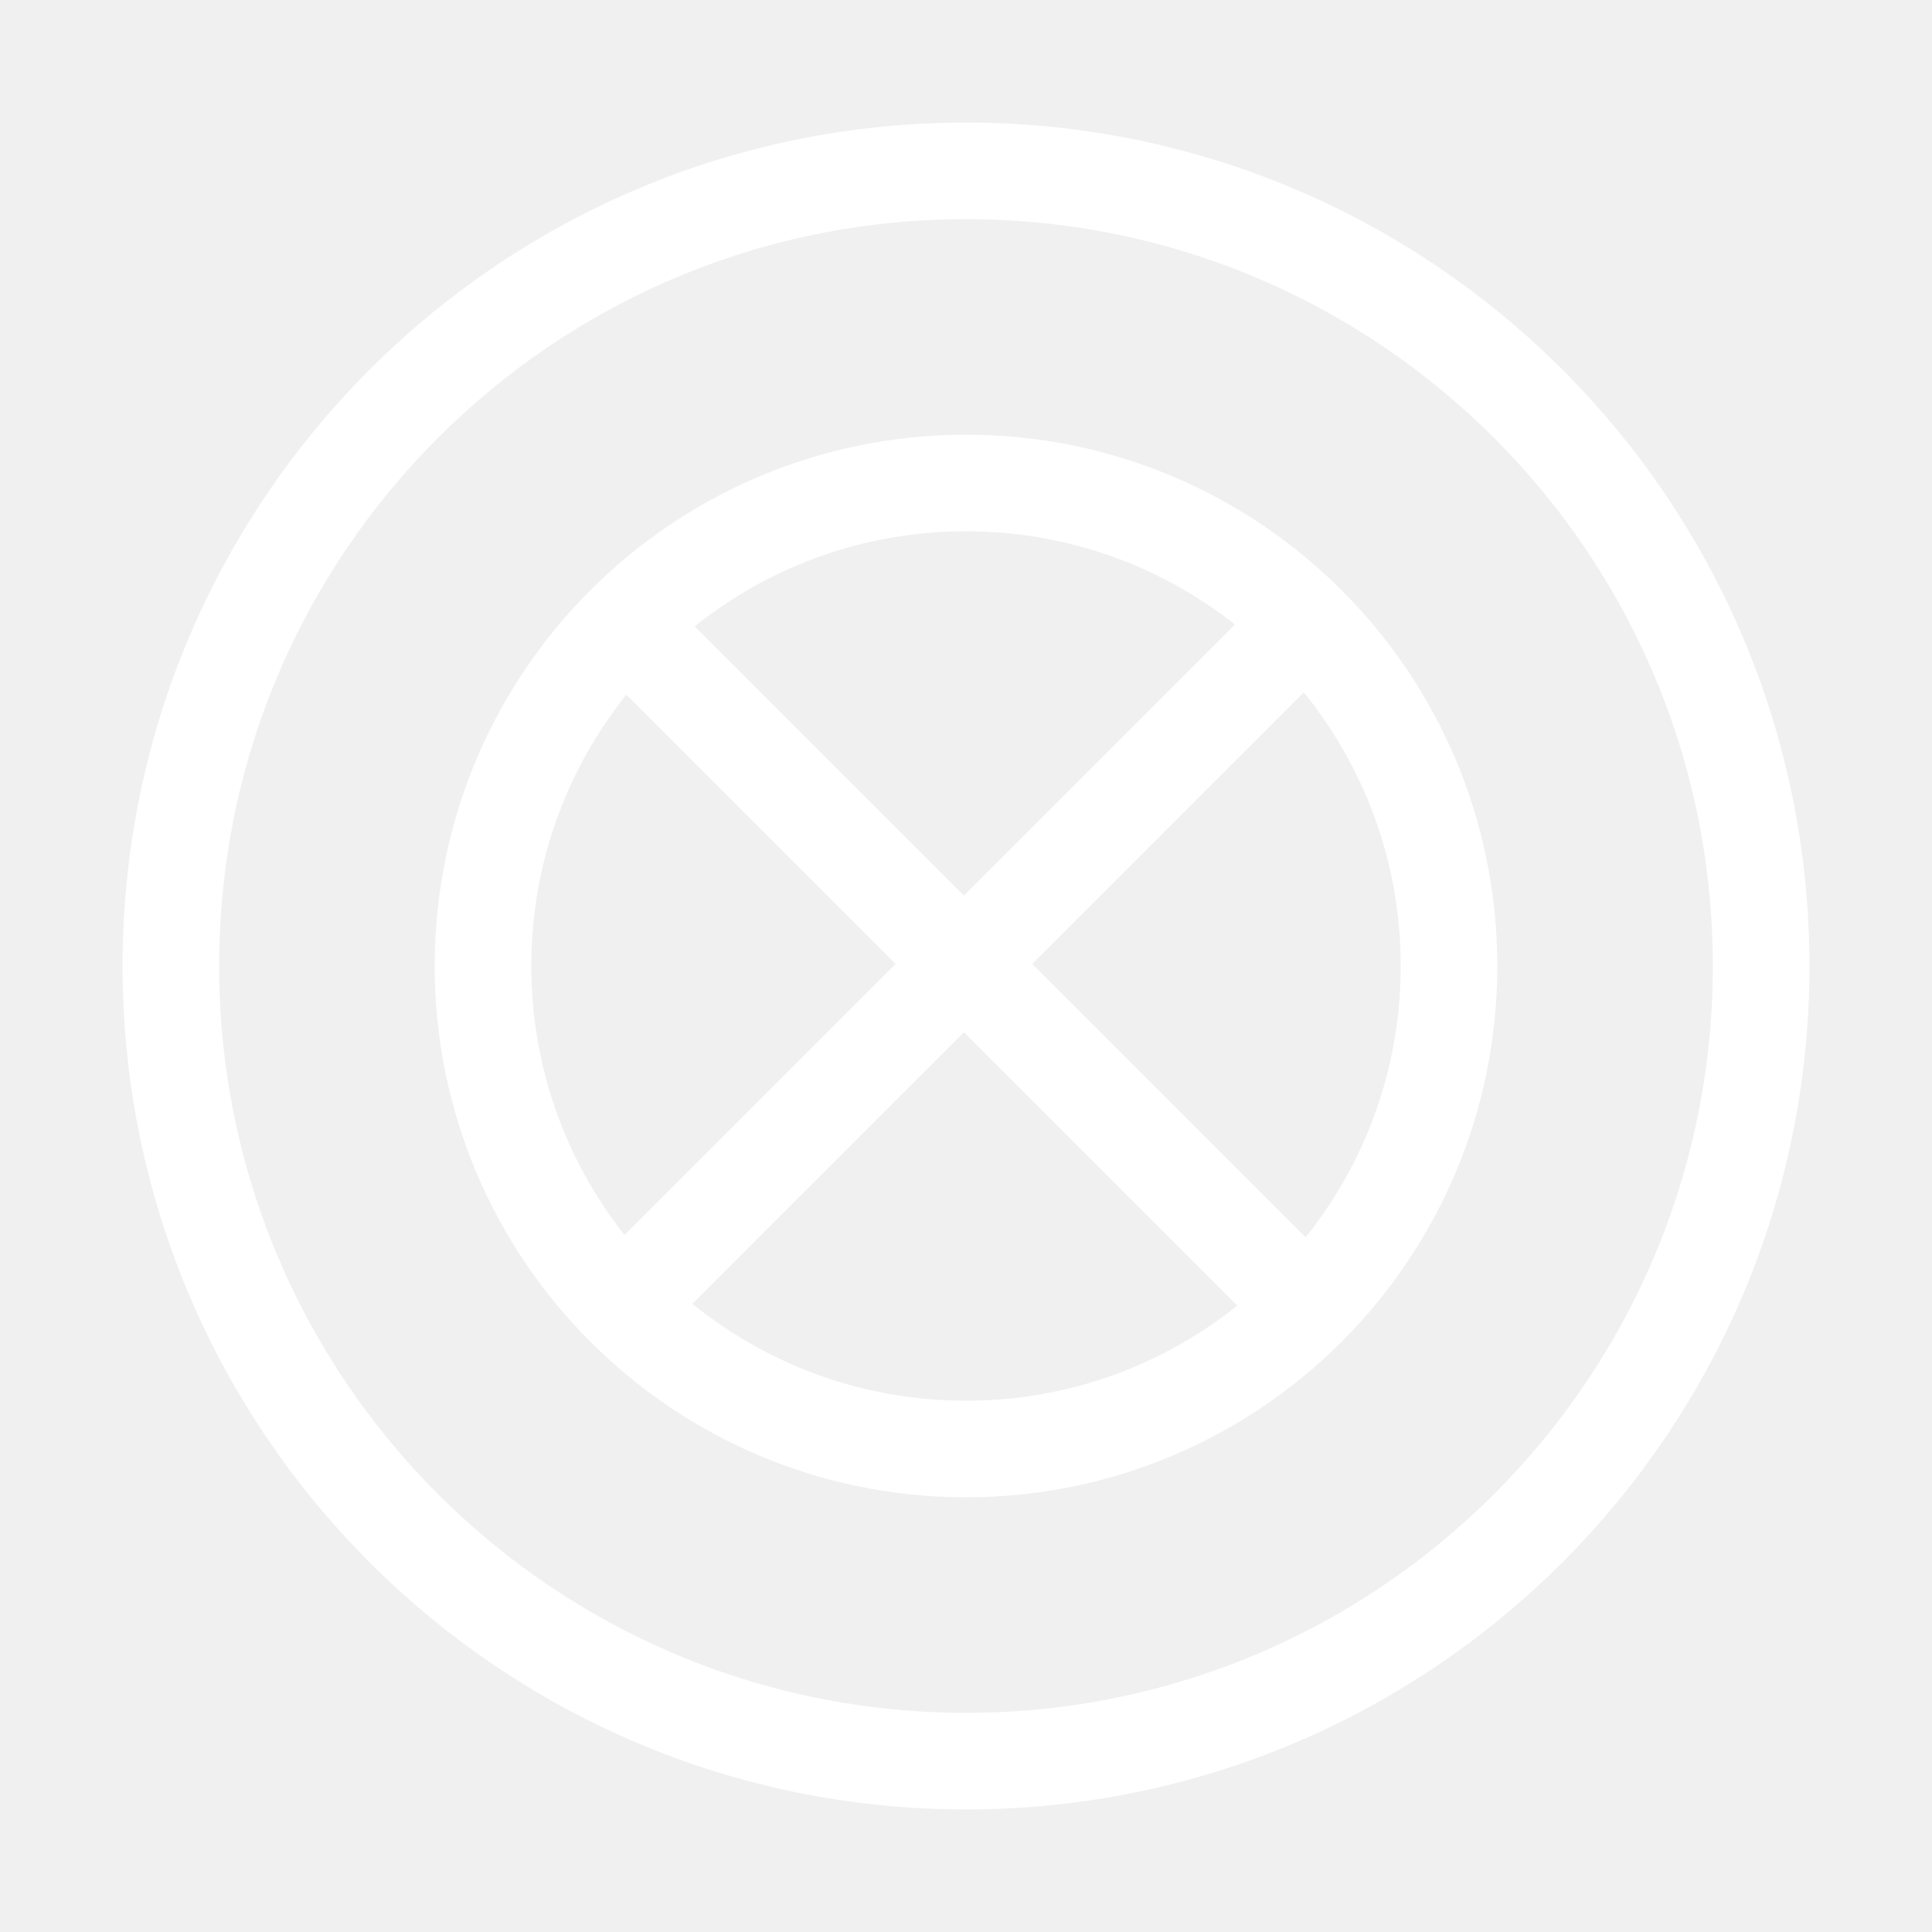
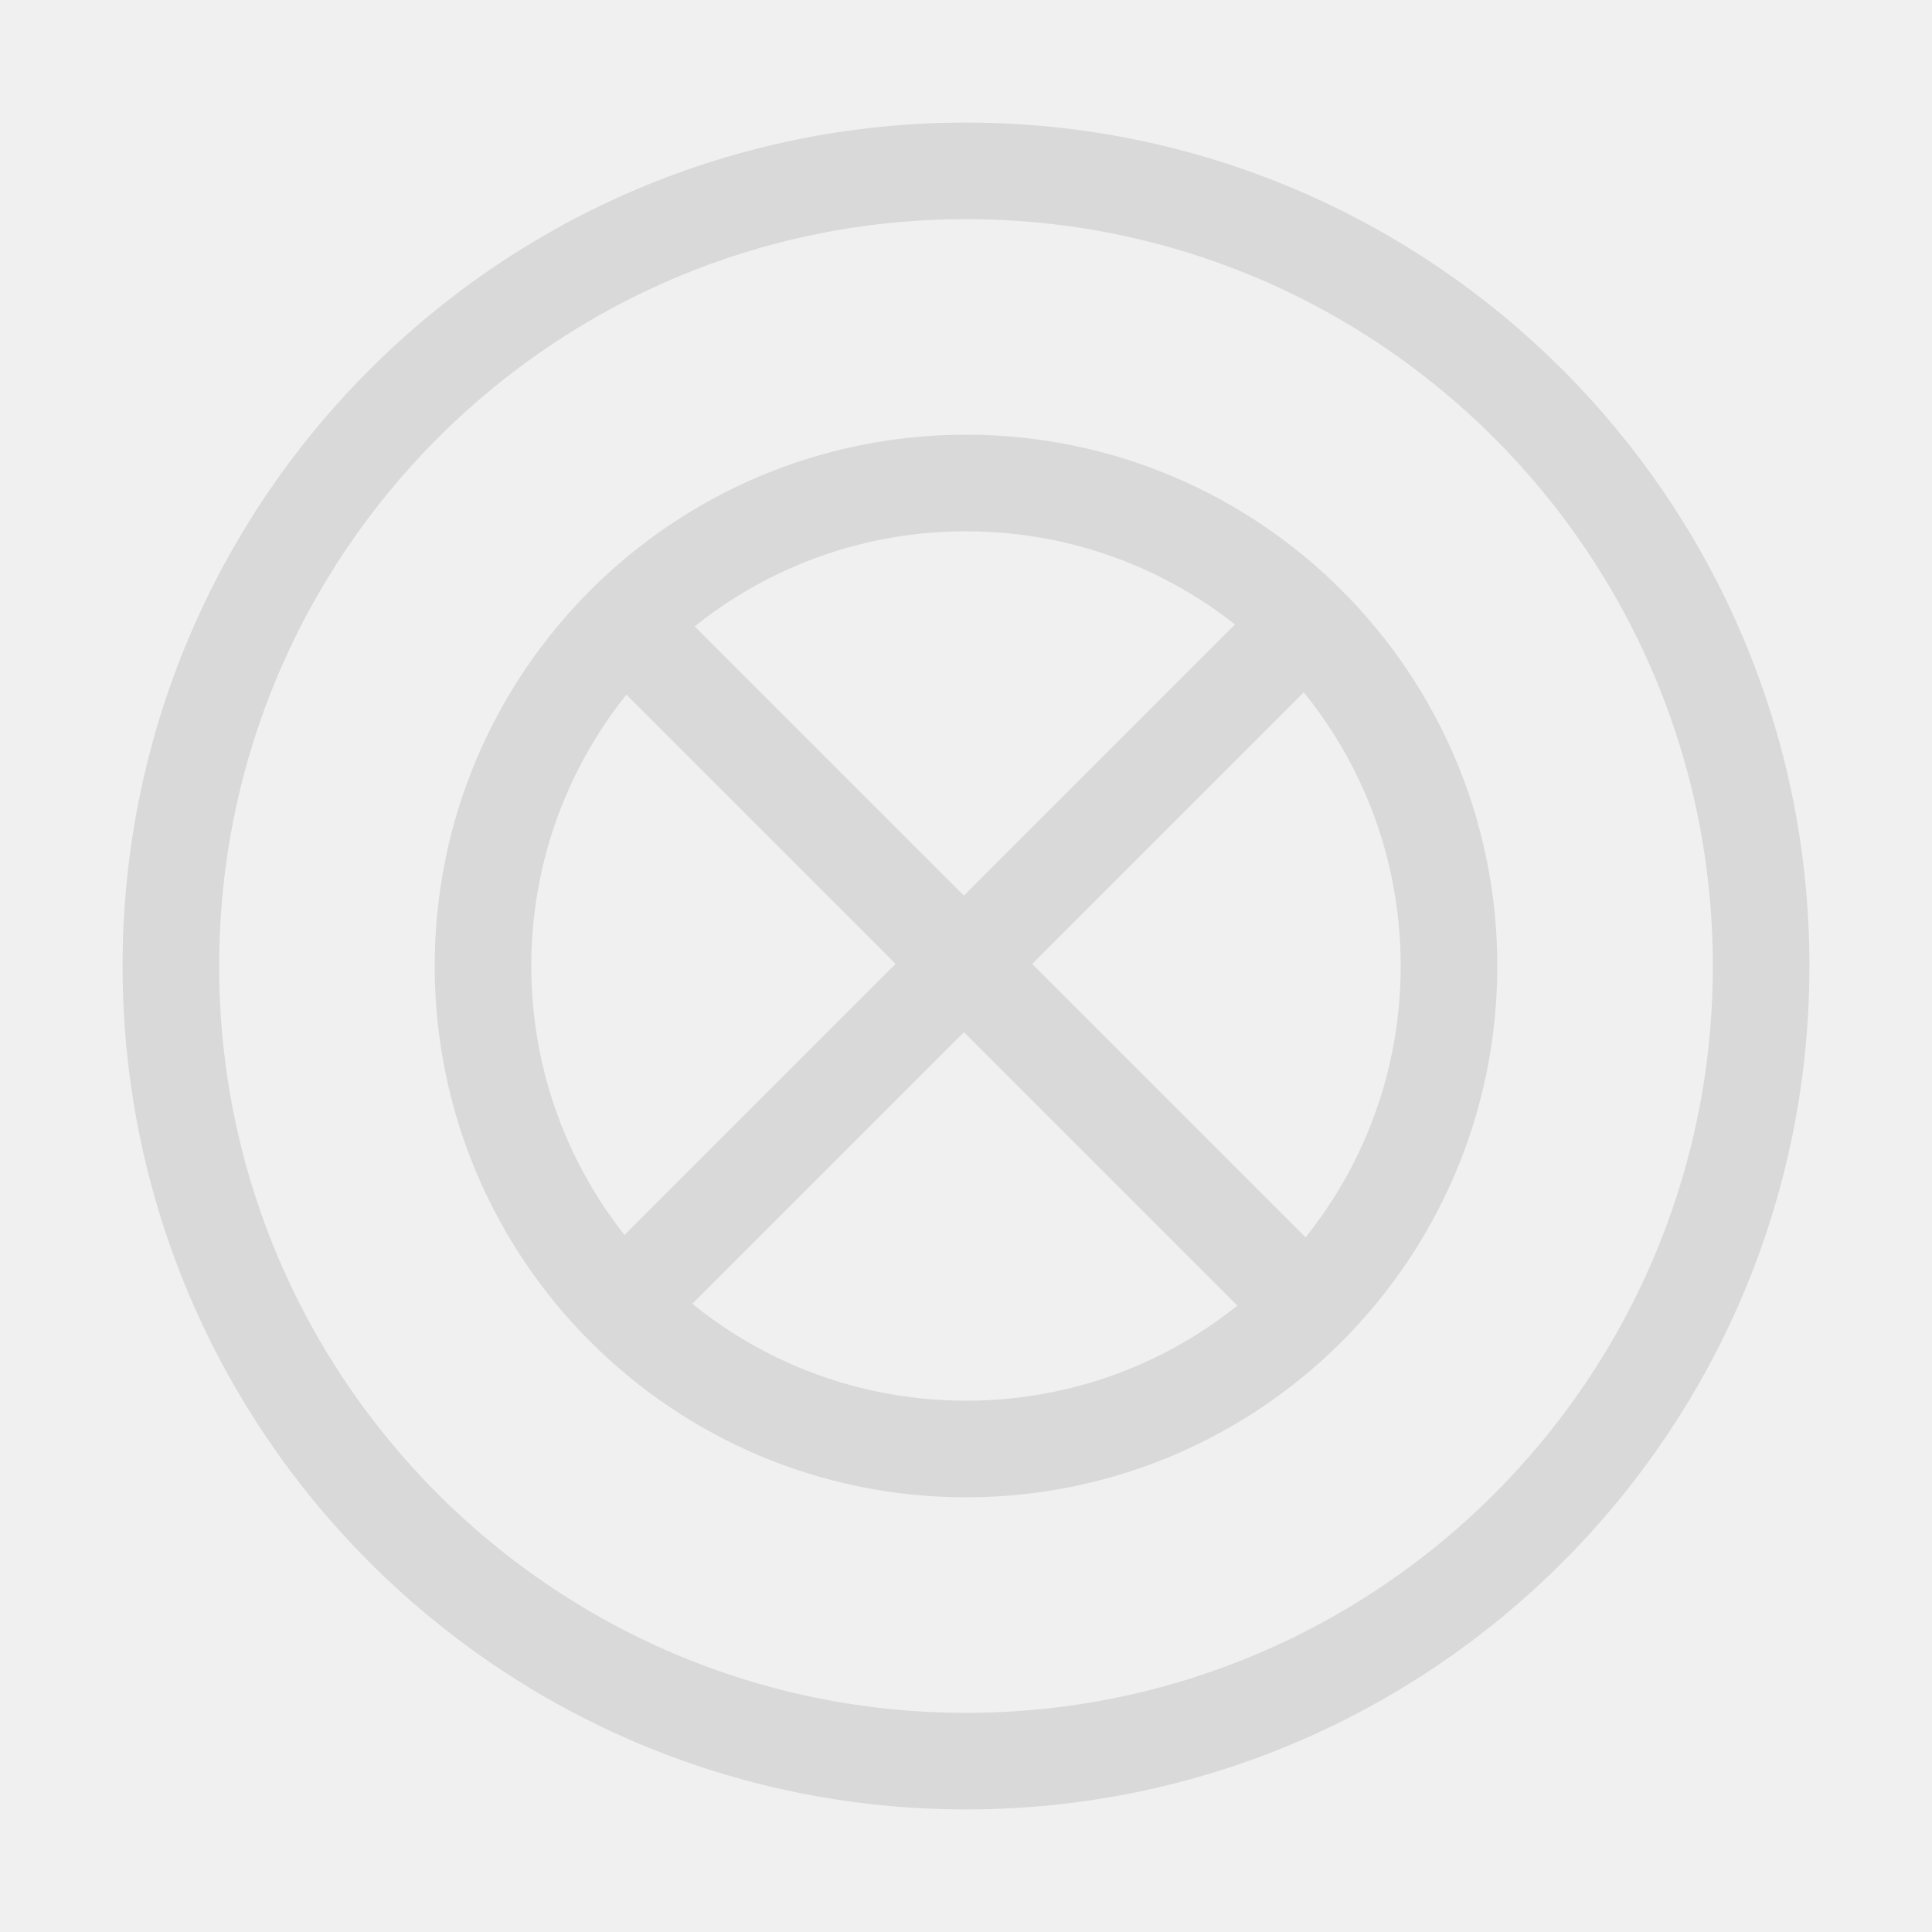
<svg xmlns="http://www.w3.org/2000/svg" width="100.0px" height="100.0px" viewBox="0 0 100.0 100.0" version="1.1" id="SVGRoot">
  <defs id="defs3406" />
  <g id="layer1">
-     <circle style="fill:none;stroke:#fff;stroke-width:5;stroke-linecap:round;stroke-linejoin:round;stroke-dasharray:none;paint-order:fill markers stroke" id="path3977" cx="50" cy="50" r="41.156" />
-     <circle style="fill:none;stroke:#fff;stroke-width:5;stroke-linecap:round;stroke-linejoin:round;stroke-dasharray:none;paint-order:fill markers stroke" id="path3977-4" cx="50" cy="50" r="25" />
-     <path style="fill:none;stroke:#fff;stroke-width:5;stroke-linecap:round;stroke-linejoin:round;stroke-dasharray:none;paint-order:fill markers stroke" d="M 32.5,67.285 67.285,32.5" id="path4743" />
-     <path style="fill:none;stroke:#fff;stroke-width:5;stroke-linecap:round;stroke-linejoin:round;stroke-dasharray:none;paint-order:fill markers stroke" d="M 67.285,67.285 32.5,32.5" id="path4743-6" />
+     <circle style="fill:none;stroke:#d9d9d9;stroke-width:5;stroke-linecap:round;stroke-linejoin:round;stroke-dasharray:none;paint-order:fill markers stroke" id="path3977" cx="50" cy="50" r="41.156" />
+     <circle style="fill:none;stroke:#d9d9d9;stroke-width:5;stroke-linecap:round;stroke-linejoin:round;stroke-dasharray:none;paint-order:fill markers stroke" id="path3977-4" cx="50" cy="50" r="25" />
+     <path style="fill:none;stroke:#d9d9d9;stroke-width:5;stroke-linecap:round;stroke-linejoin:round;stroke-dasharray:none;paint-order:fill markers stroke" d="M 32.5,67.285 67.285,32.5" id="path4743" />
+     <path style="fill:none;stroke:#d9d9d9;stroke-width:5;stroke-linecap:round;stroke-linejoin:round;stroke-dasharray:none;paint-order:fill markers stroke" d="M 67.285,67.285 32.5,32.5" id="path4743-6" />
  </g>
</svg>
